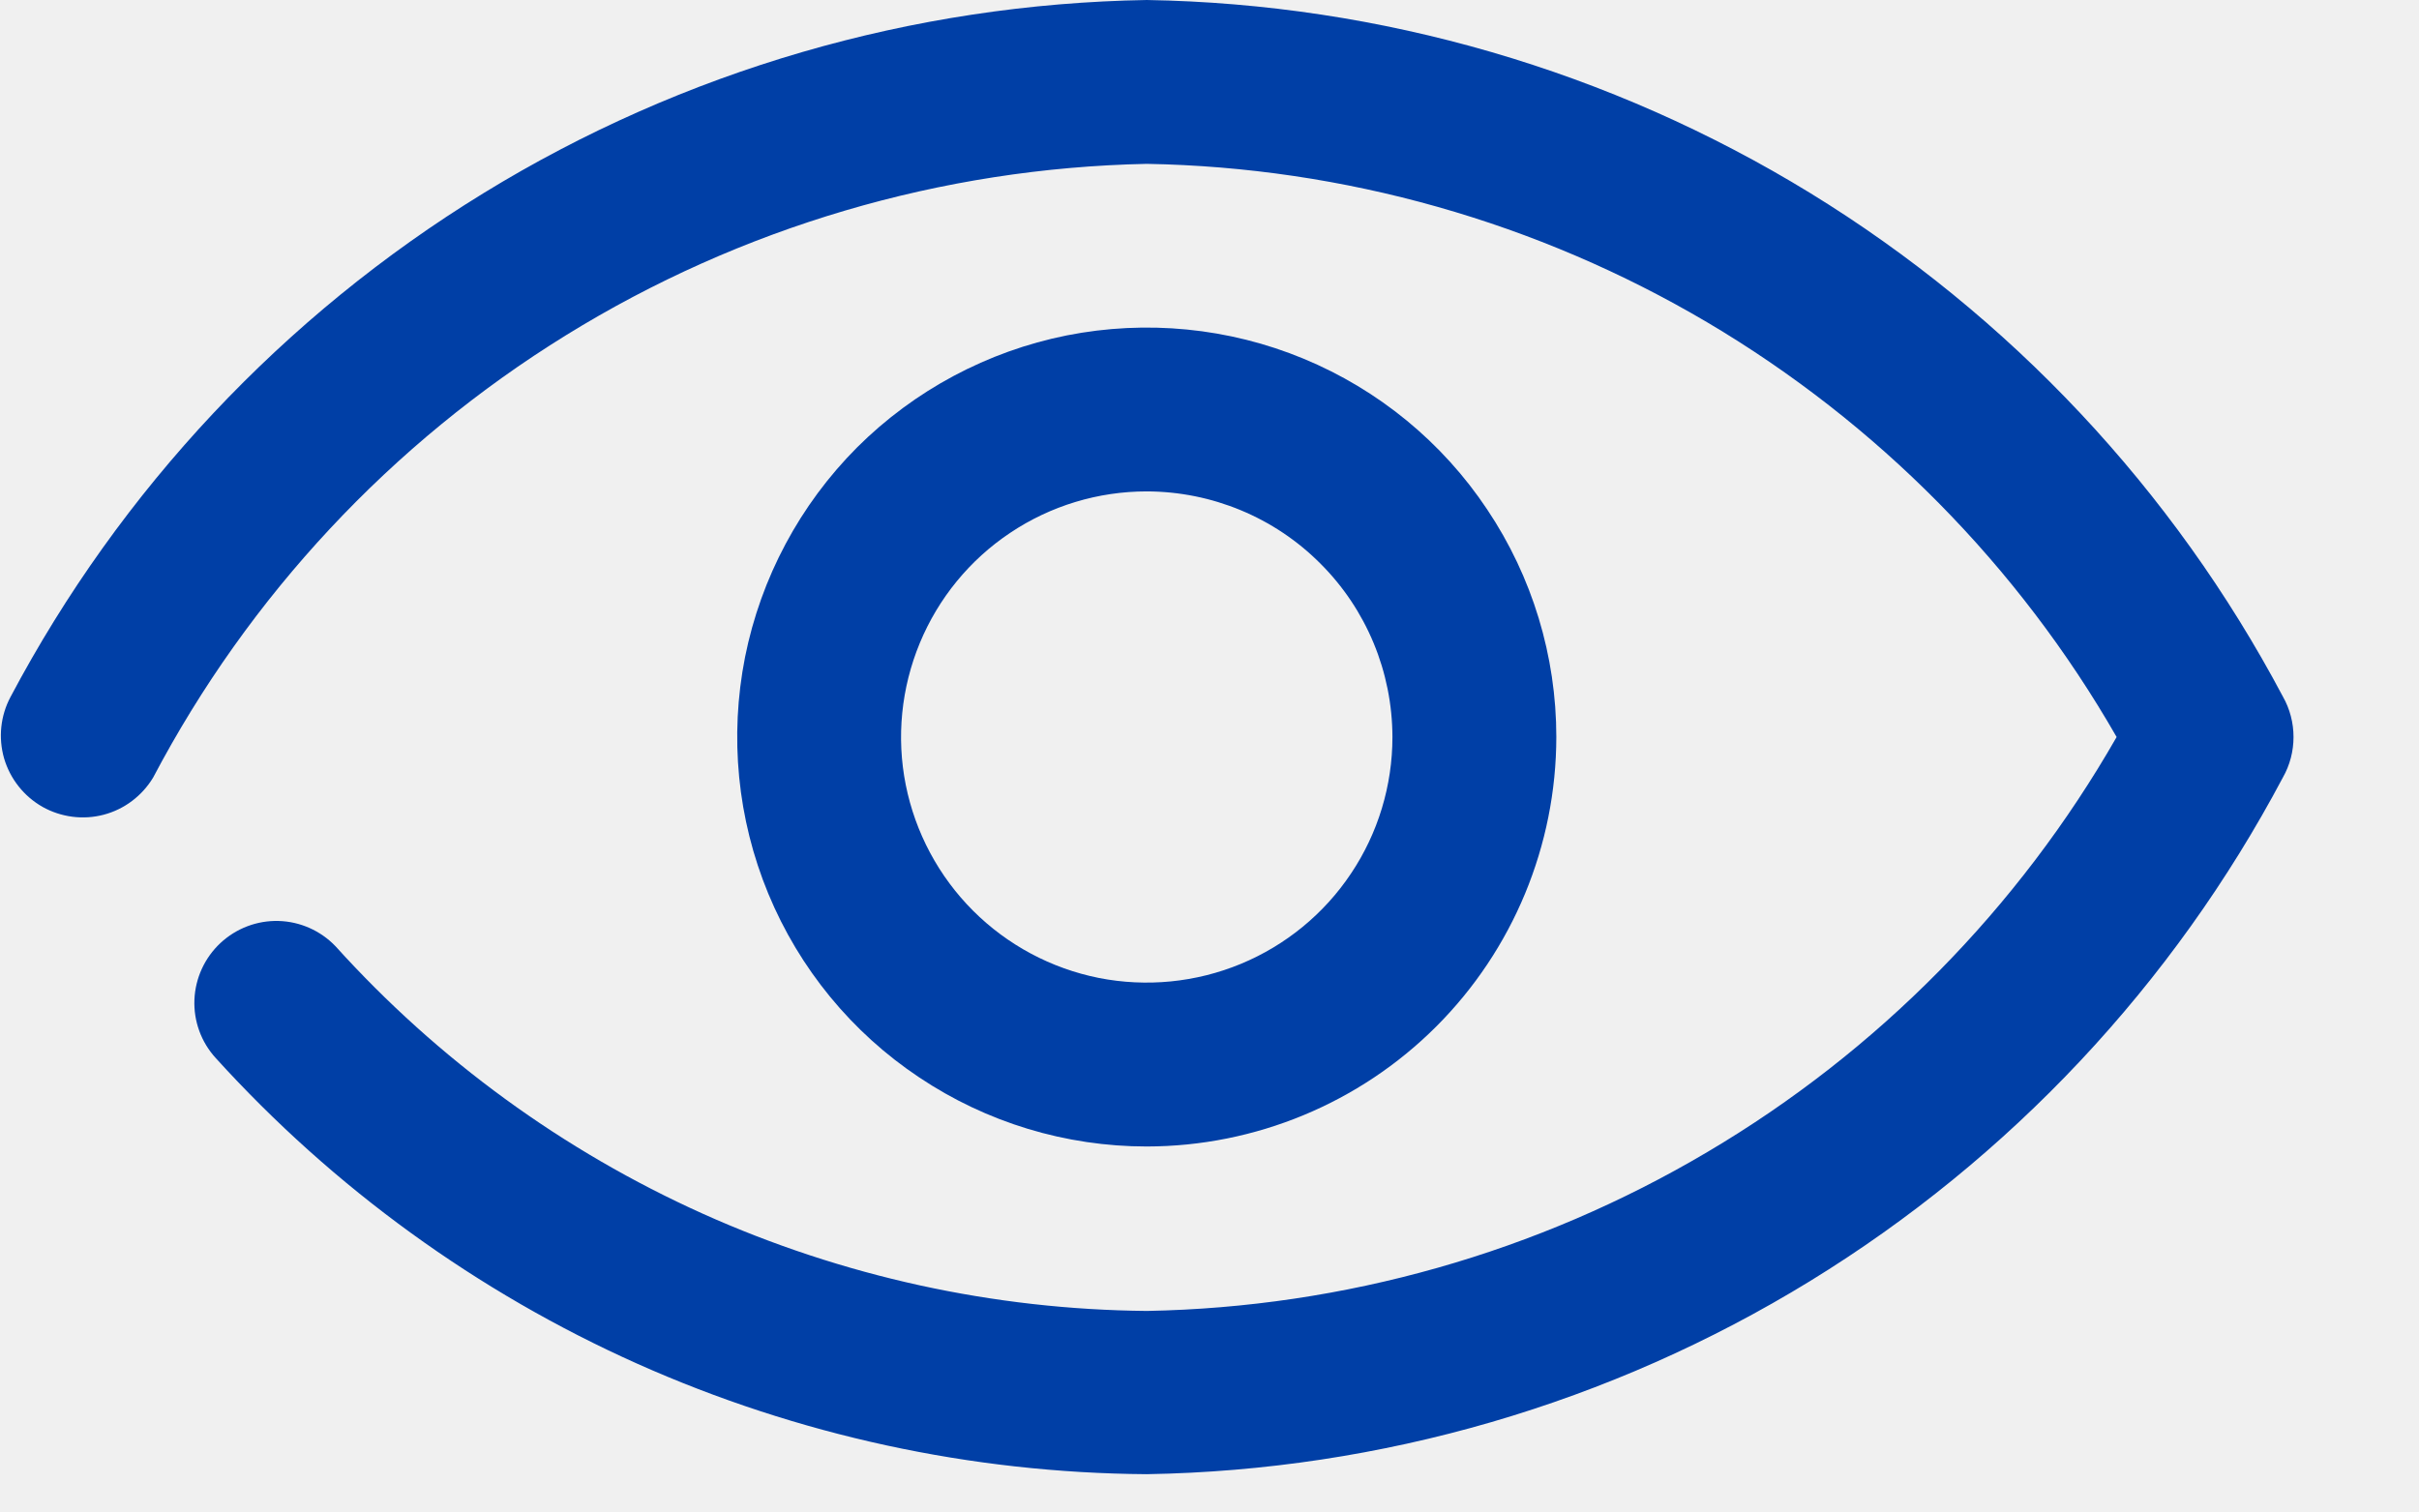
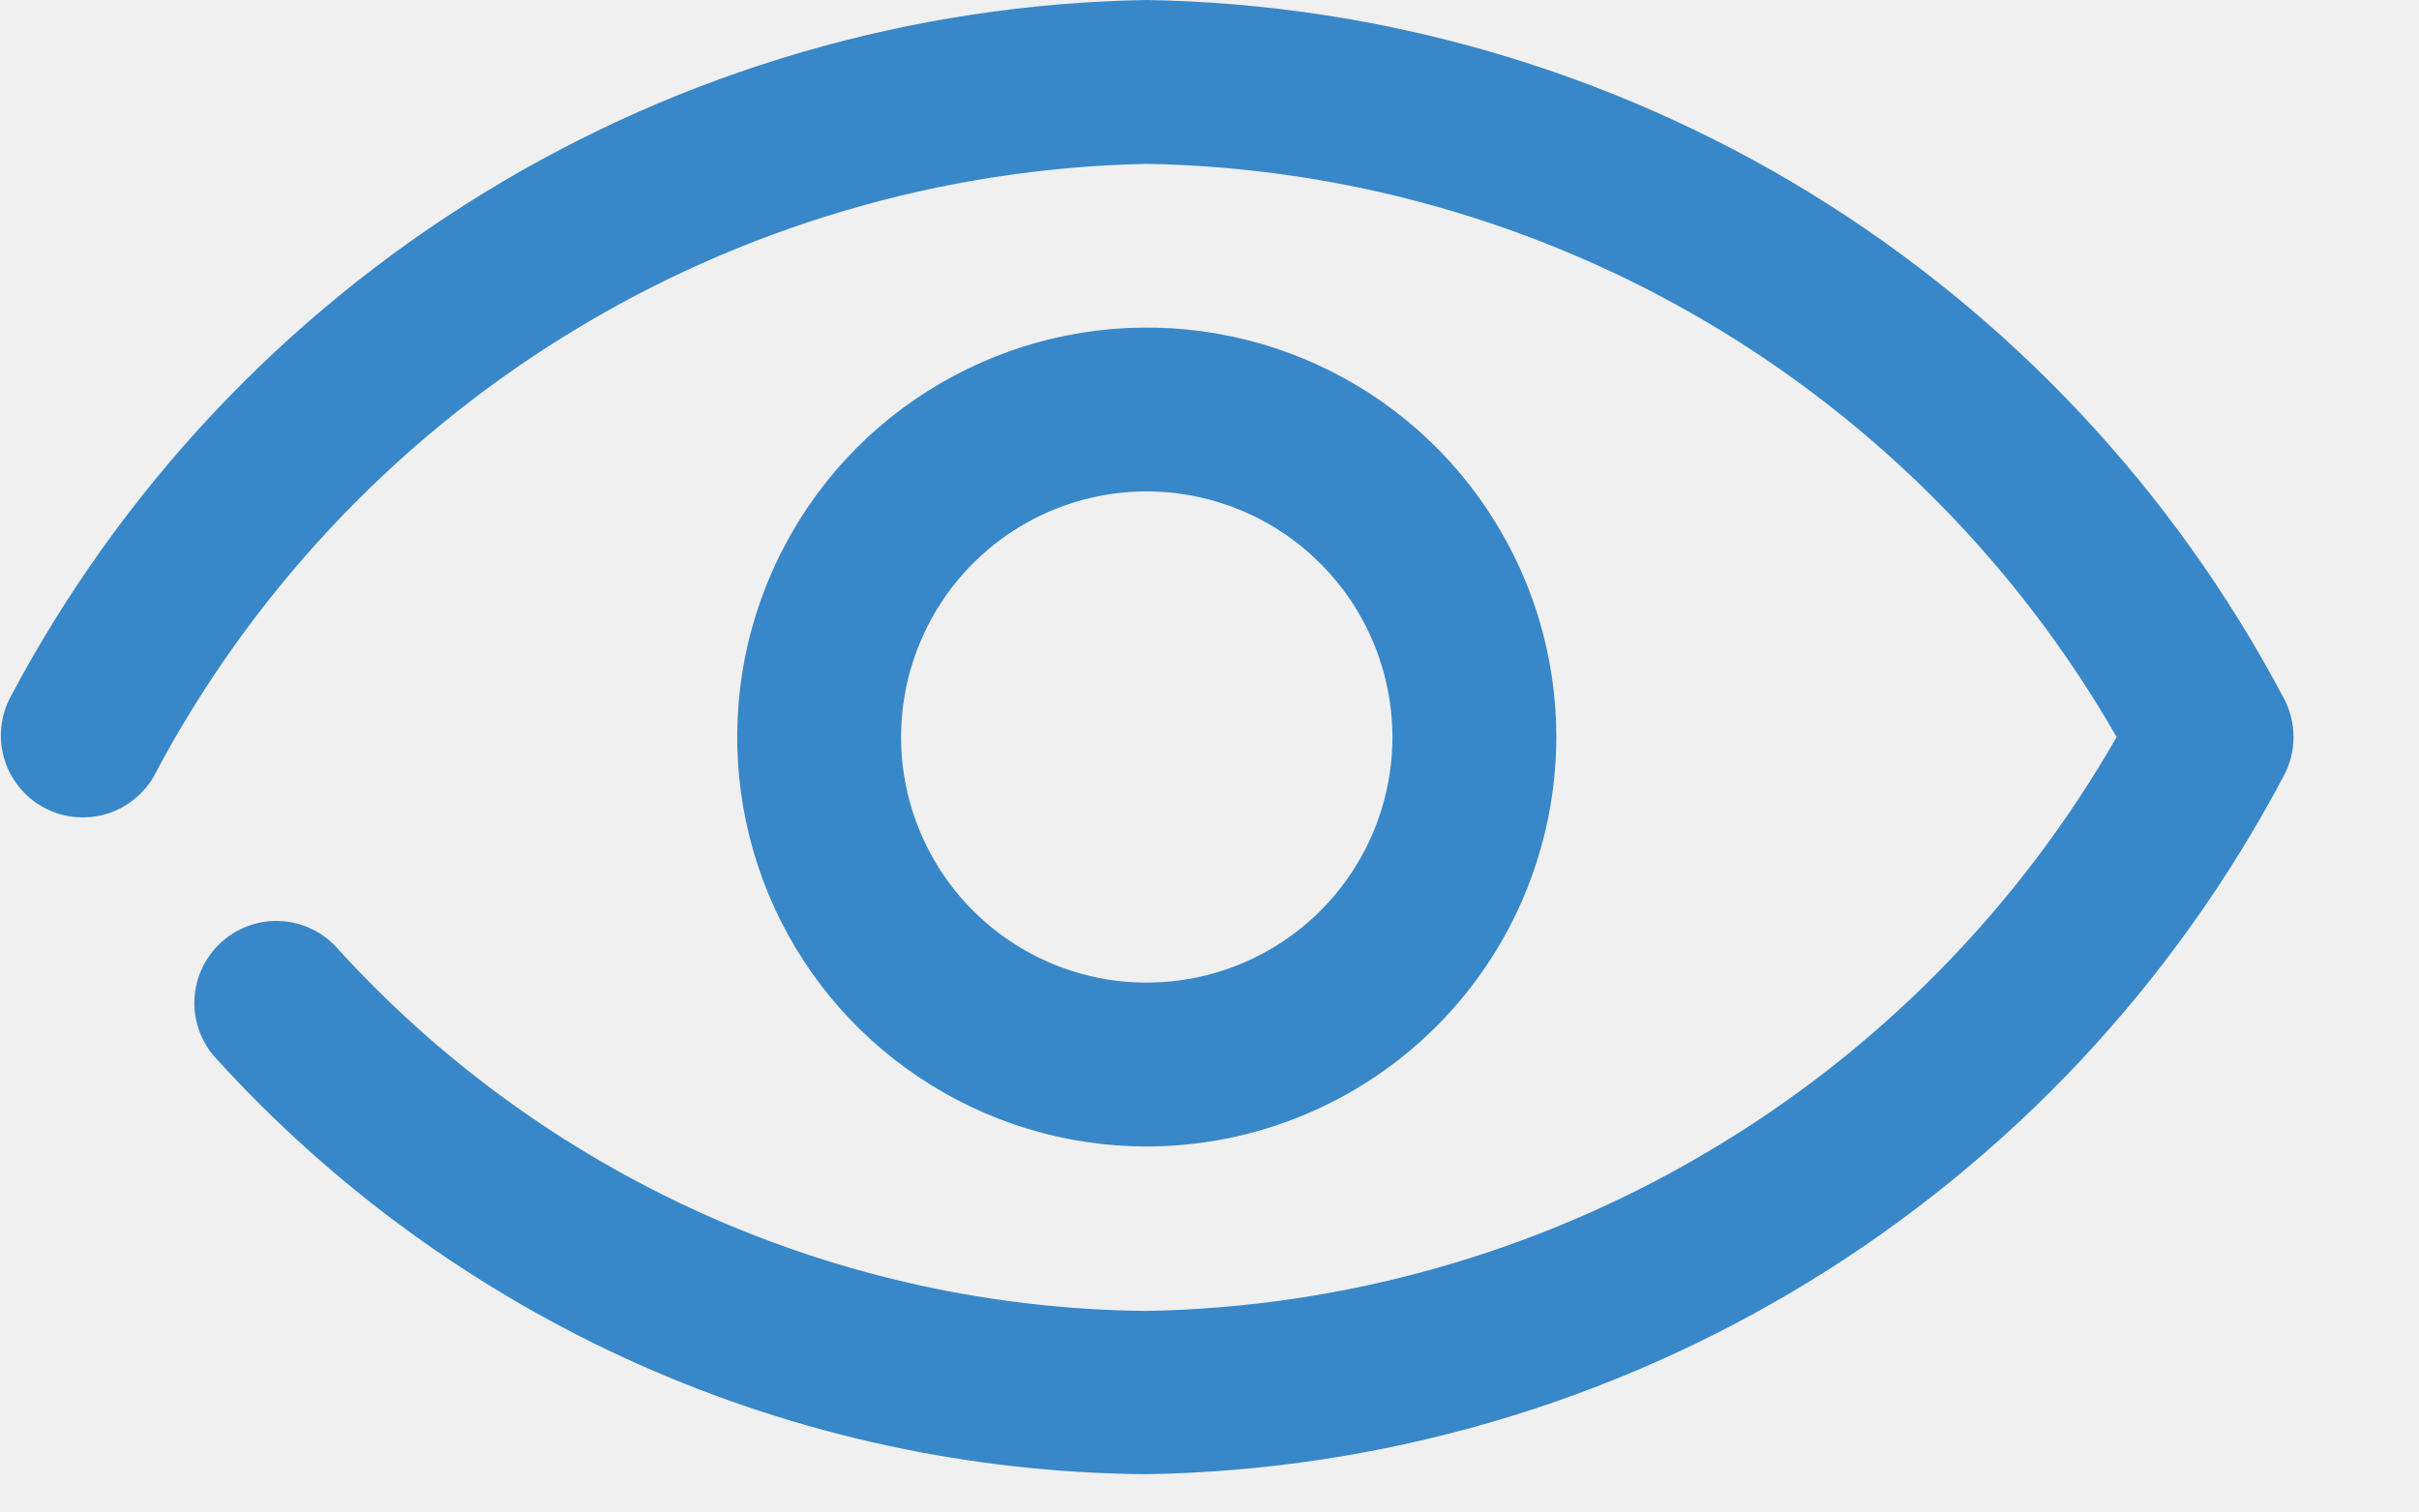
<svg xmlns="http://www.w3.org/2000/svg" width="16" height="10" viewBox="0 0 16 10" fill="none">
  <g clip-path="url(#clip0_168_594)">
-     <path d="M7.585 9.753C6.424 9.745 5.277 9.496 4.217 9.023C3.157 8.549 2.207 7.86 1.427 7C1.331 6.895 1.28 6.756 1.286 6.613C1.292 6.471 1.354 6.336 1.458 6.239C1.562 6.142 1.7 6.089 1.843 6.093C1.985 6.097 2.12 6.157 2.219 6.26C2.898 7.012 3.725 7.614 4.649 8.03C5.573 8.445 6.573 8.664 7.586 8.673C8.892 8.649 10.17 8.287 11.294 7.621C12.419 6.956 13.351 6.01 14 4.876C13.35 3.743 12.417 2.798 11.293 2.133C10.169 1.469 8.891 1.107 7.585 1.084C6.227 1.112 4.901 1.503 3.745 2.217C2.589 2.931 1.646 3.942 1.013 5.144C0.94 5.265 0.823 5.354 0.686 5.39C0.55 5.426 0.404 5.407 0.281 5.338C0.158 5.268 0.067 5.153 0.027 5.017C-0.012 4.881 0.003 4.735 0.07 4.61C0.796 3.24 1.876 2.089 3.198 1.278C4.519 0.467 6.035 0.026 7.585 0C9.136 0.026 10.651 0.467 11.973 1.277C13.294 2.088 14.374 3.239 15.1 4.609C15.146 4.69 15.17 4.782 15.17 4.876C15.17 4.97 15.146 5.062 15.1 5.143C14.374 6.513 13.294 7.664 11.973 8.475C10.651 9.286 9.136 9.727 7.585 9.753Z" fill="#003FA6" />
-     <path d="M7.585 7.585C7.049 7.585 6.525 7.426 6.08 7.128C5.634 6.831 5.287 6.408 5.082 5.913C4.877 5.418 4.824 4.873 4.928 4.347C5.033 3.822 5.291 3.339 5.669 2.96C6.048 2.582 6.531 2.324 7.056 2.219C7.582 2.115 8.127 2.168 8.622 2.373C9.117 2.578 9.54 2.925 9.837 3.371C10.135 3.816 10.294 4.34 10.294 4.876C10.293 5.594 10.008 6.283 9.5 6.791C8.992 7.299 8.303 7.584 7.585 7.585ZM7.585 3.251C7.264 3.251 6.949 3.346 6.682 3.525C6.415 3.703 6.207 3.957 6.084 4.254C5.961 4.551 5.928 4.878 5.991 5.193C6.054 5.508 6.209 5.798 6.436 6.025C6.663 6.252 6.953 6.407 7.268 6.47C7.583 6.532 7.91 6.5 8.207 6.377C8.504 6.254 8.758 6.046 8.936 5.779C9.115 5.512 9.21 5.197 9.21 4.876C9.209 4.445 9.038 4.032 8.733 3.728C8.429 3.423 8.016 3.252 7.585 3.251Z" fill="#003FA6" />
+     <path d="M7.585 9.753C6.424 9.745 5.277 9.496 4.217 9.023C3.157 8.549 2.207 7.86 1.427 7C1.331 6.895 1.28 6.756 1.286 6.613C1.292 6.471 1.354 6.336 1.458 6.239C1.562 6.142 1.7 6.089 1.843 6.093C1.985 6.097 2.12 6.157 2.219 6.26C2.898 7.012 3.725 7.614 4.649 8.03C5.573 8.445 6.573 8.664 7.586 8.673C8.892 8.649 10.17 8.287 11.294 7.621C12.419 6.956 13.351 6.01 14 4.876C13.35 3.743 12.417 2.798 11.293 2.133C10.169 1.469 8.891 1.107 7.585 1.084C6.227 1.112 4.901 1.503 3.745 2.217C2.589 2.931 1.646 3.942 1.013 5.144C0.94 5.265 0.823 5.354 0.686 5.39C0.55 5.426 0.404 5.407 0.281 5.338C0.158 5.268 0.067 5.153 0.027 5.017C-0.012 4.881 0.003 4.735 0.07 4.61C0.796 3.24 1.876 2.089 3.198 1.278C4.519 0.467 6.035 0.026 7.585 0C9.136 0.026 10.651 0.467 11.973 1.277C13.294 2.088 14.374 3.239 15.1 4.609C15.146 4.69 15.17 4.782 15.17 4.876C15.17 4.97 15.146 5.062 15.1 5.143C14.374 6.513 13.294 7.664 11.973 8.475C10.651 9.286 9.136 9.727 7.585 9.753Z" fill="#3887C8" />
+     <path d="M7.585 7.585C7.049 7.585 6.525 7.426 6.08 7.128C5.634 6.831 5.287 6.408 5.082 5.913C4.877 5.418 4.824 4.873 4.928 4.347C5.033 3.822 5.291 3.339 5.669 2.96C6.048 2.582 6.531 2.324 7.056 2.219C7.582 2.115 8.127 2.168 8.622 2.373C9.117 2.578 9.54 2.925 9.837 3.371C10.135 3.816 10.294 4.34 10.294 4.876C10.293 5.594 10.008 6.283 9.5 6.791C8.992 7.299 8.303 7.584 7.585 7.585ZM7.585 3.251C7.264 3.251 6.949 3.346 6.682 3.525C6.415 3.703 6.207 3.957 6.084 4.254C5.961 4.551 5.928 4.878 5.991 5.193C6.054 5.508 6.209 5.798 6.436 6.025C6.663 6.252 6.953 6.407 7.268 6.47C7.583 6.532 7.91 6.5 8.207 6.377C8.504 6.254 8.758 6.046 8.936 5.779C9.115 5.512 9.21 5.197 9.21 4.876C9.209 4.445 9.038 4.032 8.733 3.728C8.429 3.423 8.016 3.252 7.585 3.251Z" fill="#3887C8" />
  </g>
  <defs>
    <clipPath id="clip0_168_594">
      <rect width="15.171" height="9.753" fill="white" />
    </clipPath>
  </defs>
</svg>
